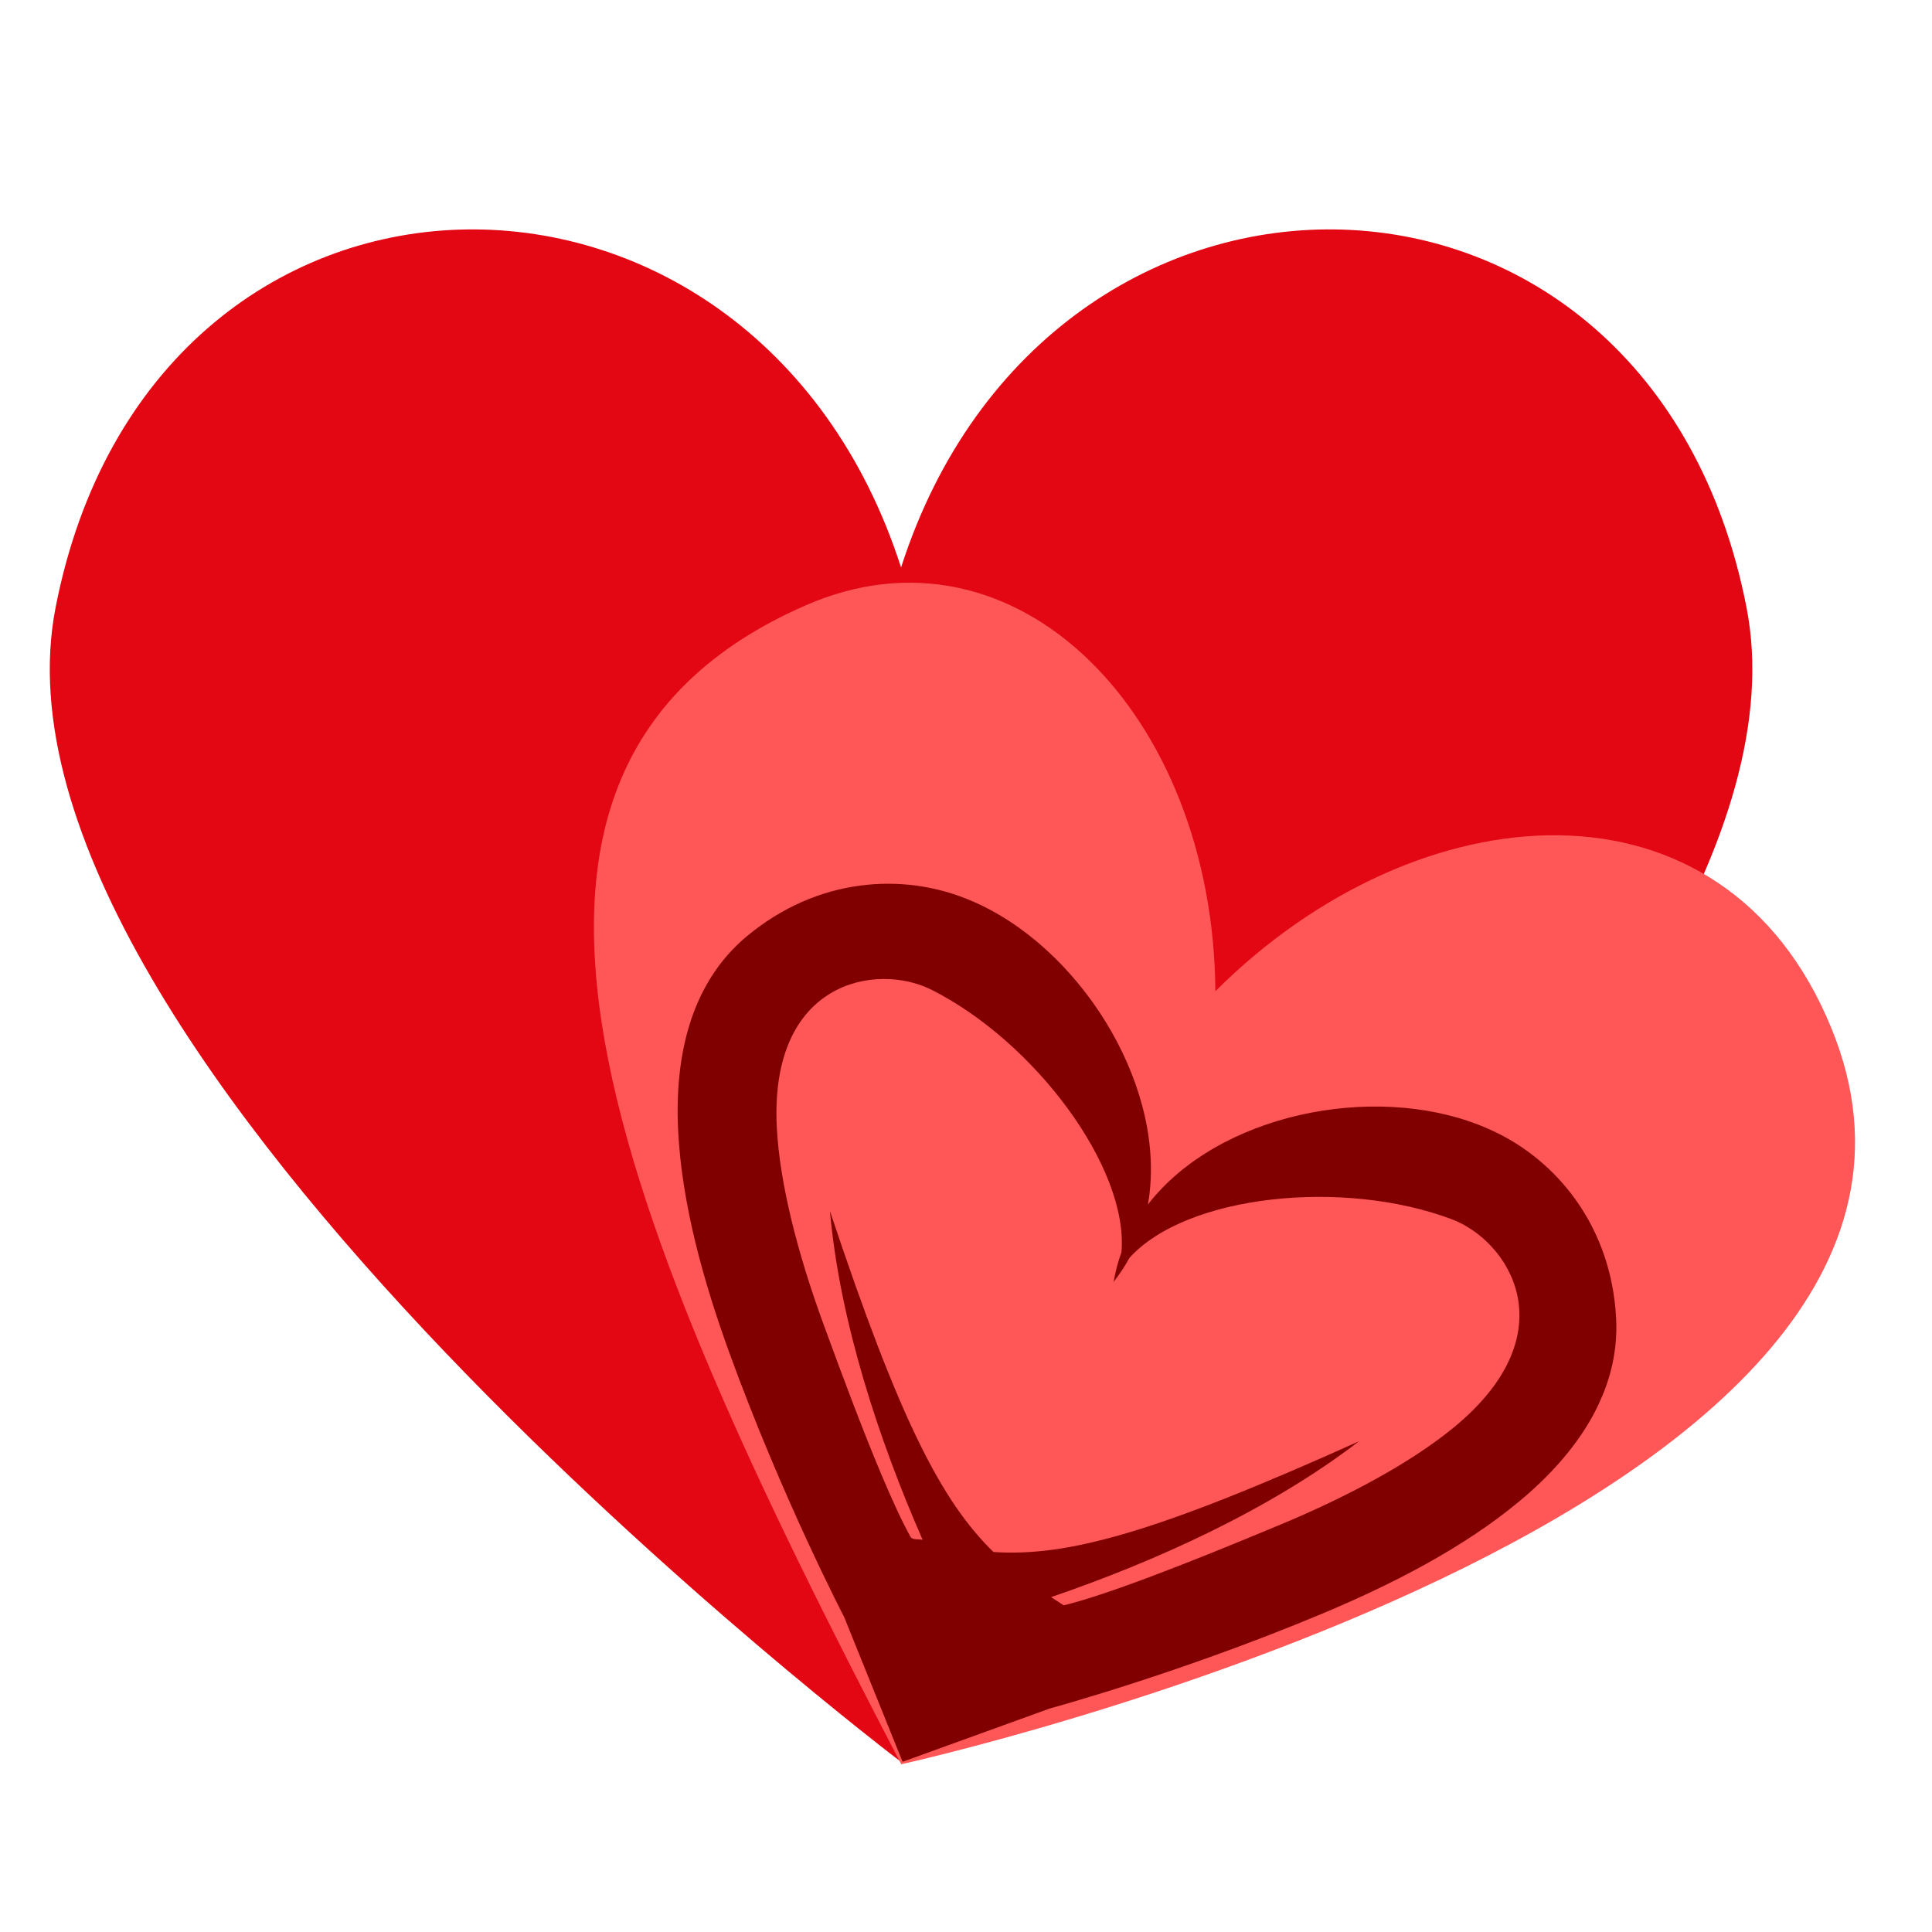
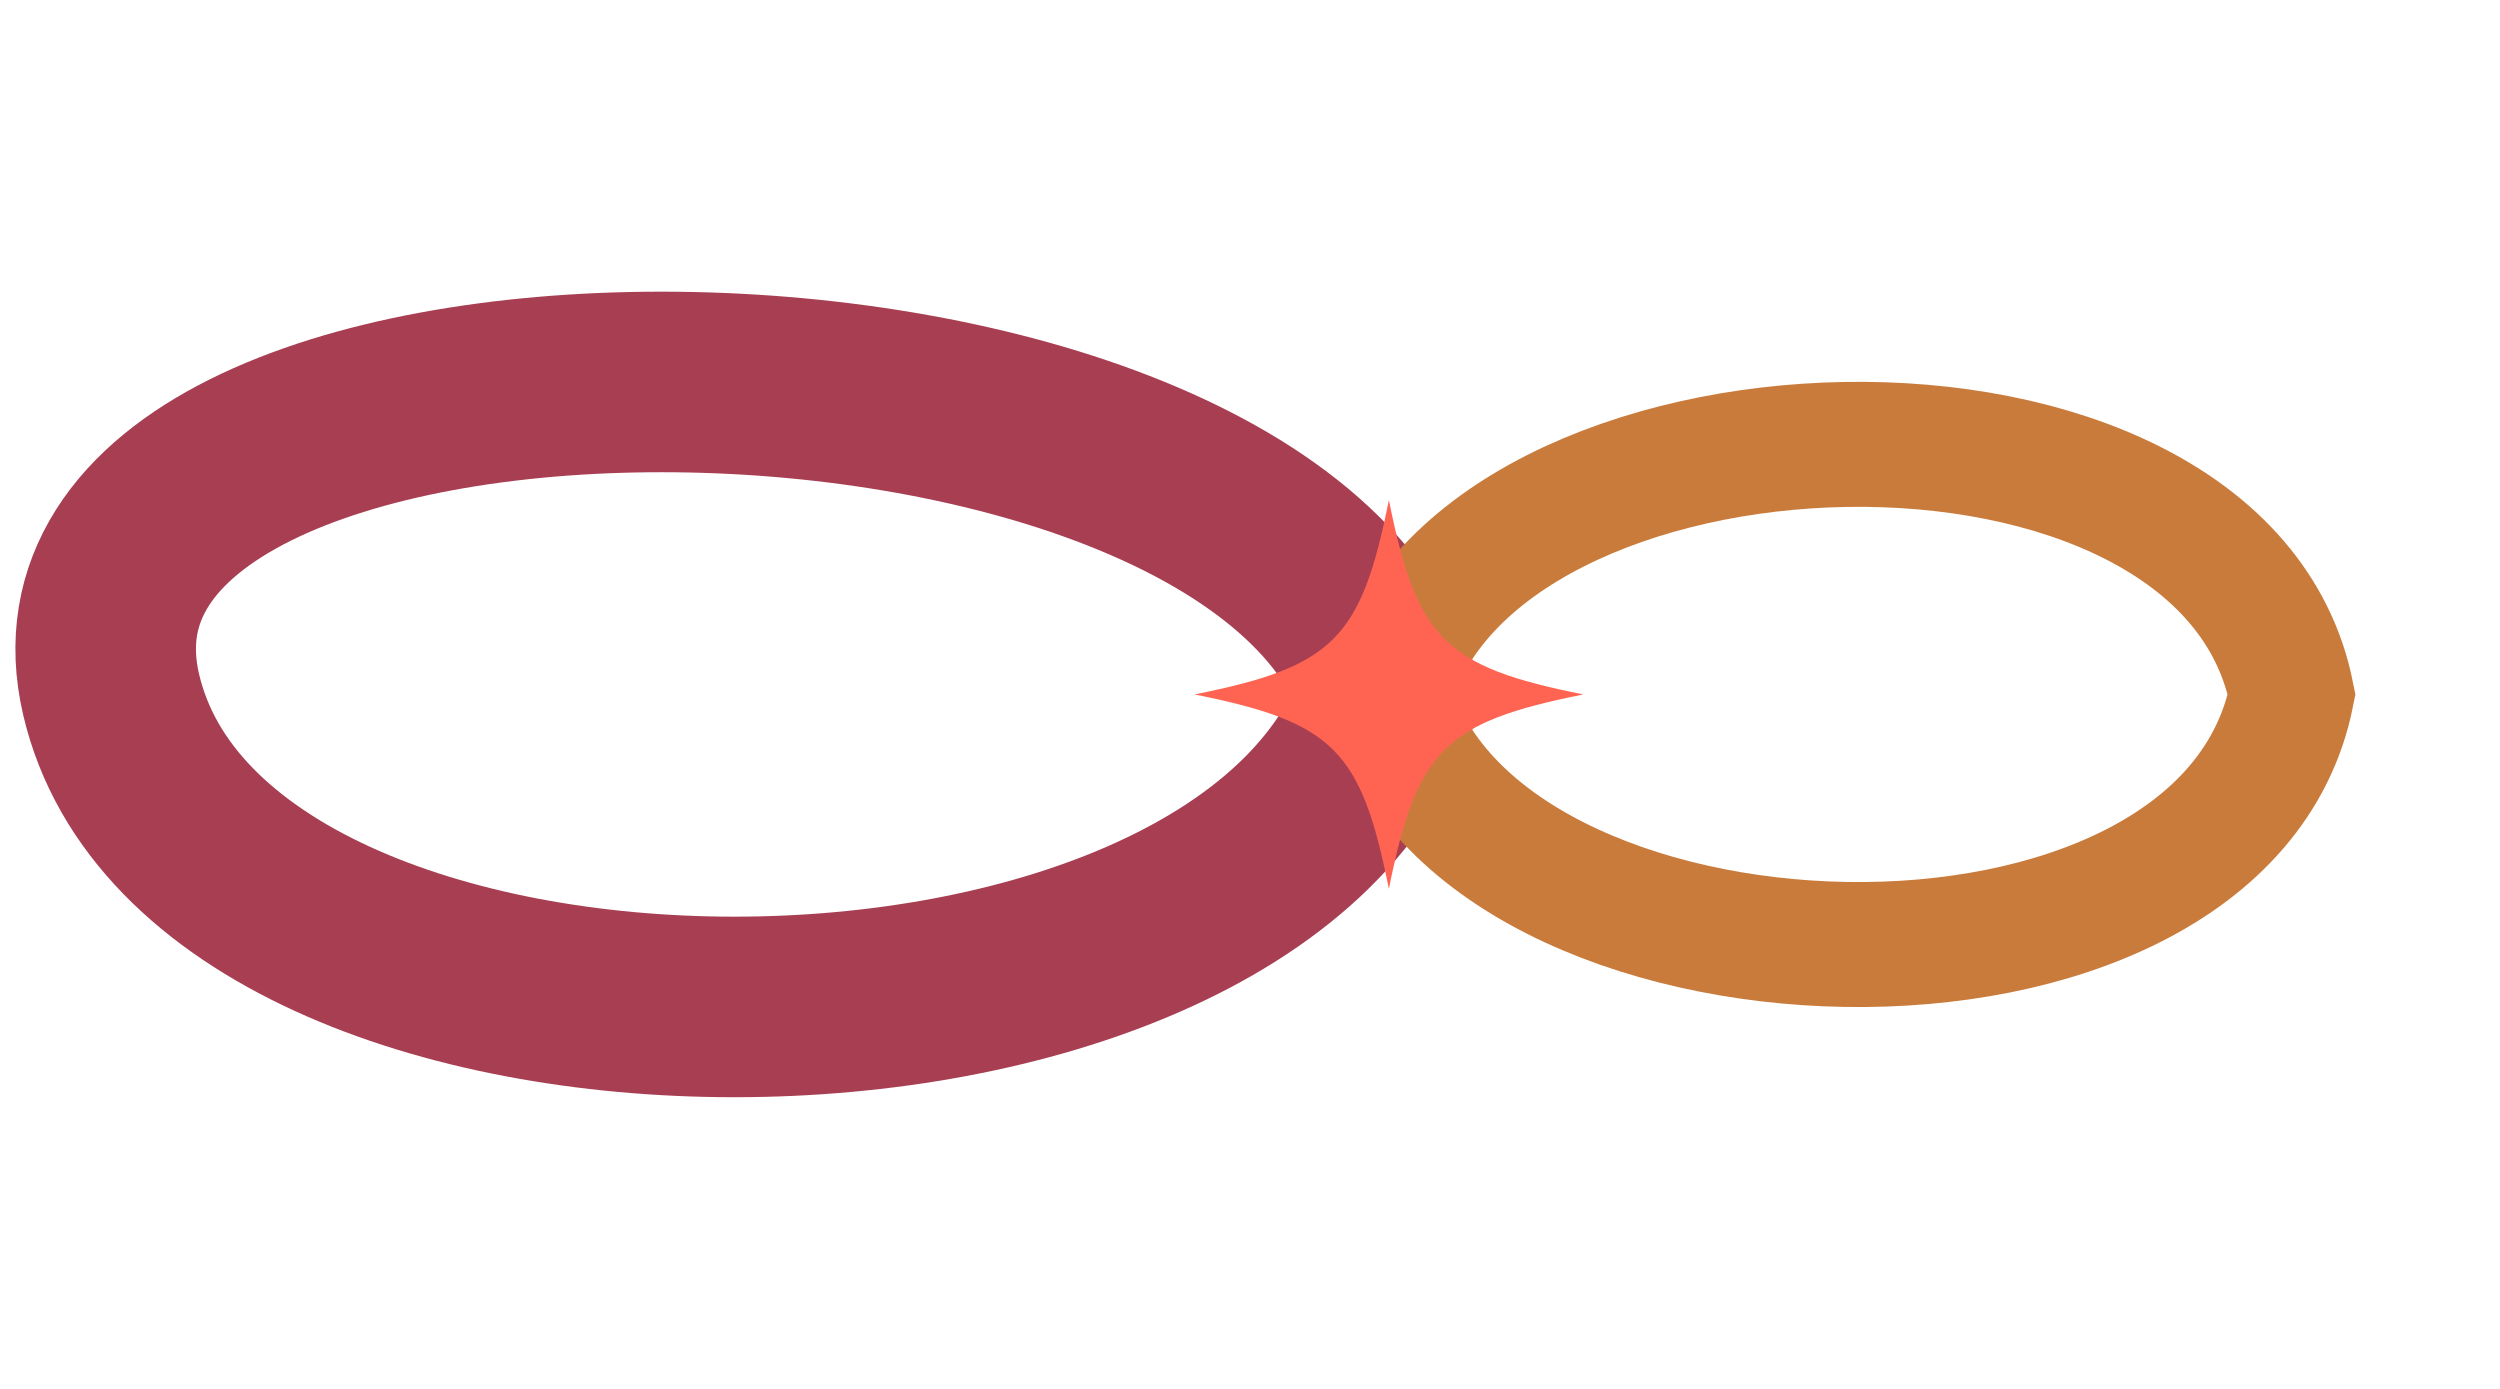
- <svg xmlns="http://www.w3.org/2000/svg" width="2000" zoomAndPan="magnify" viewBox="0 0 1500 1500" height="2000" preserveAspectRatio="xMidYMid meet" version="1.0">
-   <defs>
-     <clipPath id="0217efe7a3">
-       <path d="M 0.641 7 L 1323 7 L 1323 1197 L 0.641 1197 Z M 0.641 7 " clip-rule="nonzero" />
-     </clipPath>
-     <clipPath id="45646b1b75">
-       <path d="M 423 281 L 1403 281 L 1403 1199 L 423 1199 Z M 423 281 " clip-rule="nonzero" />
-     </clipPath>
-     <clipPath id="27a7eb153b">
-       <path d="M 451.59 60.184 L 1628.824 563.527 L 1249.617 1450.43 L 72.383 947.086 Z M 451.59 60.184 " clip-rule="nonzero" />
-     </clipPath>
-     <clipPath id="2431aa3d6f">
-       <path d="M 451.59 60.184 L 1712.605 599.348 L 1333.398 1486.25 L 72.383 947.086 Z M 451.59 60.184 " clip-rule="nonzero" />
-     </clipPath>
-     <clipPath id="0a498c6ee9">
-       <path d="M 488 515 L 1217 515 L 1217 1197 L 488 1197 Z M 488 515 " clip-rule="nonzero" />
-     </clipPath>
-     <clipPath id="d7eec216b1">
-       <path d="M 568.637 459.188 L 1270.066 766.613 L 1012.461 1354.375 L 311.031 1046.949 Z M 568.637 459.188 " clip-rule="nonzero" />
-     </clipPath>
-     <clipPath id="1dcd8010ce">
-       <path d="M 568.637 459.188 L 1270.066 766.613 L 1012.461 1354.375 L 311.031 1046.949 Z M 568.637 459.188 " clip-rule="nonzero" />
-     </clipPath>
-     <clipPath id="69a99f5951">
-       <path d="M 568.637 459.188 L 1270.066 766.613 L 1012.461 1354.375 L 311.031 1046.949 Z M 568.637 459.188 " clip-rule="nonzero" />
-     </clipPath>
-     <clipPath id="00621b1c2c">
-       <rect x="0" width="1462" y="0" height="1329" />
-     </clipPath>
-   </defs>
-   <g transform="matrix(1, 0, 0, 1, 38, 171)">
-     <g clip-path="url(#00621b1c2c)">
-       <g clip-path="url(#0217efe7a3)">
-         <path fill="#e30613" d="M 1318.055 300.953 C 1243.566 -82.164 776.703 -88.57 661.582 269.586 C 546.461 -88.562 79.582 -82.164 5.109 300.953 C -62.469 648.551 661.582 1196.941 661.582 1196.941 C 661.582 1196.941 1385.629 648.551 1318.055 300.953 Z M 1318.055 300.953 " fill-opacity="1" fill-rule="nonzero" />
-       </g>
-       <g clip-path="url(#45646b1b75)">
-         <g clip-path="url(#27a7eb153b)">
-           <g clip-path="url(#2431aa3d6f)">
-             <path fill="#ff5757" d="M 905.613 598.551 C 1062.824 441.758 1300.312 423.066 1383.793 627.043 C 1539.238 1005.496 661.707 1198.766 661.707 1198.766 C 439.629 772.957 294.73 427.316 587.145 299.148 C 751.129 227.09 904.105 383.988 905.613 598.551 Z M 905.613 598.551 " fill-opacity="1" fill-rule="nonzero" />
-           </g>
-         </g>
-       </g>
-       <g clip-path="url(#0a498c6ee9)">
-         <g clip-path="url(#d7eec216b1)">
-           <g clip-path="url(#1dcd8010ce)">
-             <g clip-path="url(#69a99f5951)">
-               <path fill="#800000" d="M 714.043 527.492 C 663.012 506.363 596.871 510.199 542.066 555.723 C 497.395 592.824 485.641 650.625 488.535 707.32 C 491.434 764.016 508.133 823.922 528.461 879.84 C 569.109 991.68 617.395 1084.465 617.395 1084.465 L 662.766 1196.852 L 776.91 1155.52 C 776.91 1155.52 877.855 1128.145 987.648 1082.234 C 1042.543 1059.281 1097.914 1030.961 1141.566 994.66 C 1185.223 958.363 1219.754 910.551 1216.762 852.559 C 1213.094 781.406 1171.086 730.168 1120.969 706.961 C 1117.66 705.426 1114.281 703.98 1110.855 702.629 C 1027.266 669.586 907.434 694.133 853.246 764.168 C 868.723 676.656 805.375 571.215 724.094 531.977 C 720.777 530.375 717.426 528.879 714.055 527.48 Z M 685.145 597.414 C 765.168 637.656 838.293 735.418 832.703 801.188 C 829.977 808.699 827.902 816.555 826.547 824.75 C 826.691 824.41 826.844 824.078 826.992 823.742 C 831.508 817.945 835.453 811.91 838.848 805.68 C 883.07 756.605 1005.02 743.941 1089.117 775.609 C 1133.465 792.312 1179.727 863.254 1091.801 936.359 C 1057.762 964.664 1007.926 991.047 957.066 1012.309 C 877.379 1045.633 819.32 1067.734 787.863 1075.379 C 784.52 1073.23 781.258 1071.109 778.07 1069 C 859.203 1041.25 948.227 1000.992 1017.066 948.031 C 858.383 1019.555 790.434 1037.691 733.301 1033.969 C 692.852 994.367 660.336 931.422 606.336 769.156 C 613.973 854.793 644.16 946.543 678.309 1024.496 C 675.211 1023.723 670.473 1024.969 668.871 1022.082 C 662.379 1010.375 654.621 993.645 645.672 972.305 C 632.977 942.051 617.879 902.531 600.574 854.926 C 581.746 803.117 567.371 748.59 565.117 704.375 C 559.281 590.18 642.797 576.113 685.133 597.414 Z M 685.145 597.414 " fill-opacity="1" fill-rule="nonzero" />
-             </g>
-           </g>
-         </g>
-       </g>
-     </g>
-   </g>
+ <svg xmlns="http://www.w3.org/2000/svg" width="180" height="100" viewBox="0 0 180 100">
+   <path d="M 100,50 C 90,80 15,80 8,50 C 1,20 90,20 100,50" fill="none" stroke="#A83E52" stroke-width="13" stroke-linecap="round" />
+   <path d="M 100,50 C 106,73 160,75 165,50 C 160,25 106,27 100,50" fill="none" stroke="#C97B3C" stroke-width="9" stroke-linecap="round" />
+   <path d="M 100,36 C 102,46 104,48 114,50 C 104,52 102,54 100,64 C 98,54 96,52 86,50 C 96,48 98,46 100,36 Z" fill="#FF6452" />
</svg>
